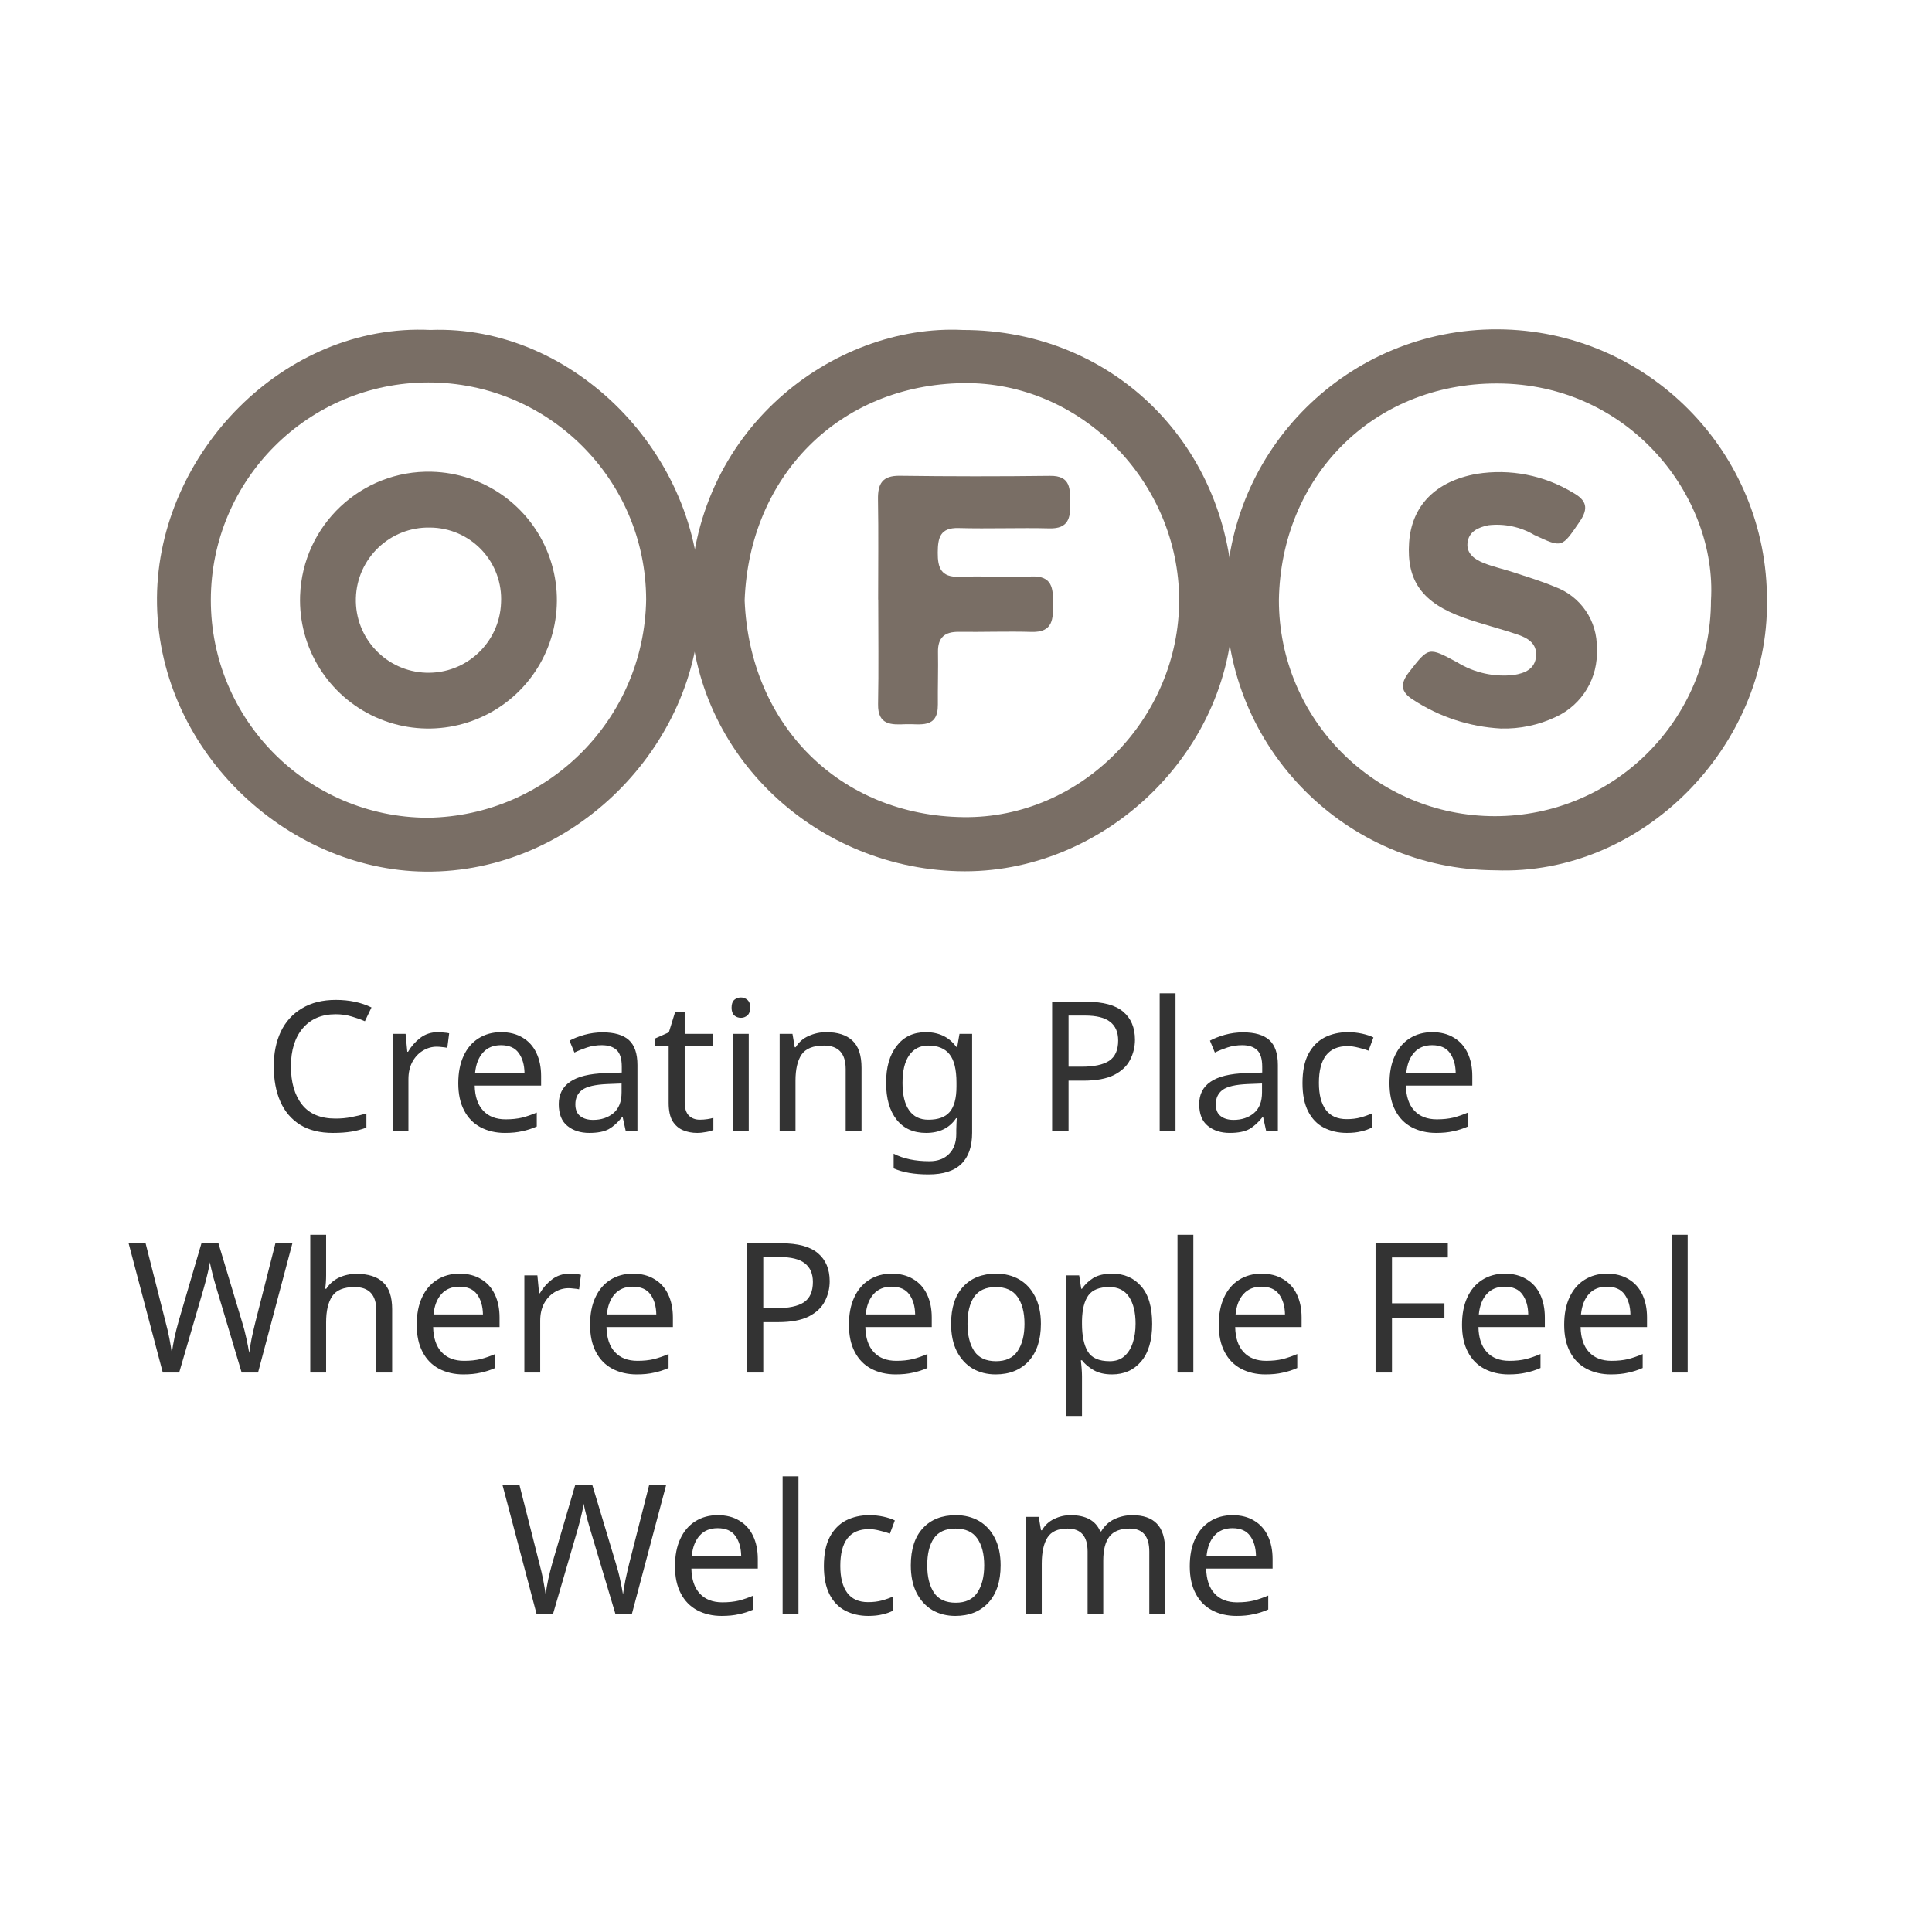
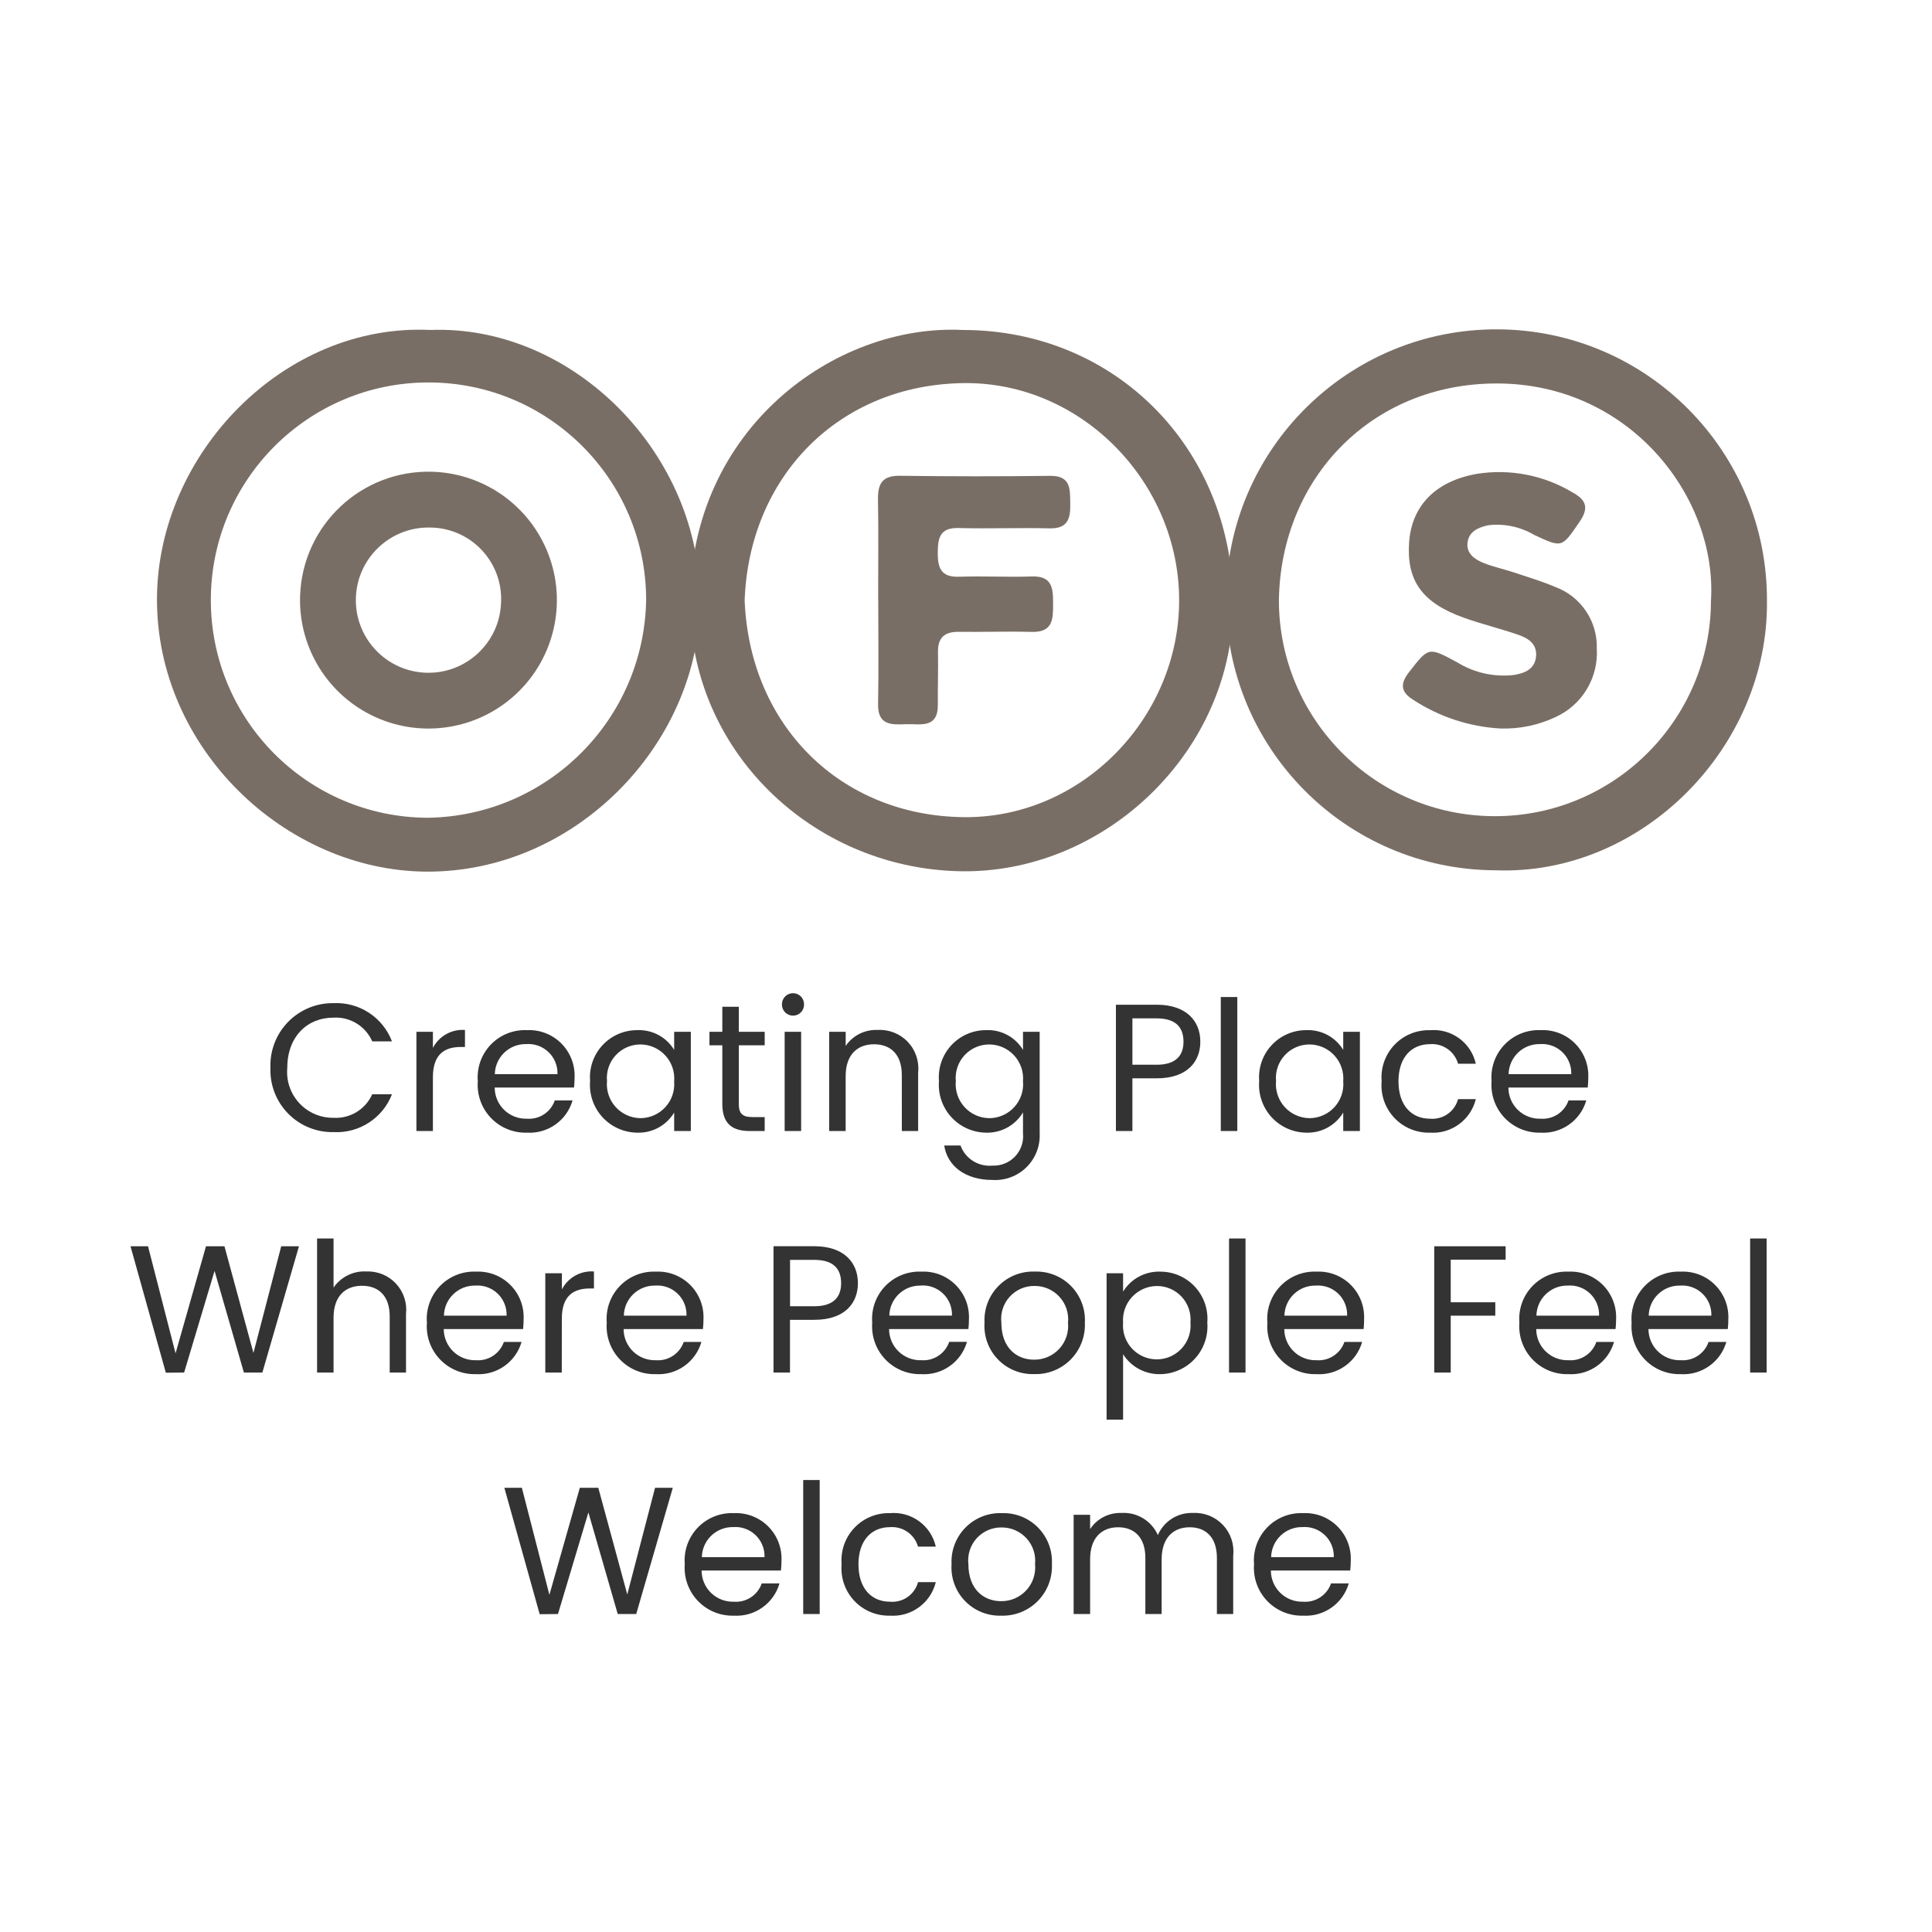
<svg xmlns="http://www.w3.org/2000/svg" width="160" height="160" viewBox="0 0 160 160">
  <g id="ofs" transform="translate(-10832 2986)">
    <rect id="Rectangle_459" data-name="Rectangle 459" width="160" height="160" transform="translate(10832 -2986)" fill="none" />
-     <text id="Creating_Place_Where_People_Feel_Welcome_" data-name="Creating Place  Where People Feel Welcome " transform="translate(10910.969 -2892.333)" fill="#333" font-size="15" font-family="Poppins-Regular, Poppins">
-       <tspan x="-57.217" y="0">Creating Place </tspan>
-       <tspan x="-68.505" y="20">Where People Feel</tspan>
-       <tspan x="-37.545" y="40">Welcome </tspan>
-     </text>
+     <path id="Path_13" data-name="Path 13" d="M-56.572-5.235A5.129,5.129,0,0,0-51.352.09a4.917,4.917,0,0,0,4.845-3.135h-1.635a3.3,3.3,0,0,1-3.21,1.95,3.792,3.792,0,0,1-3.825-4.14c0-2.565,1.635-4.155,3.825-4.155a3.289,3.289,0,0,1,3.21,1.965h1.635a4.921,4.921,0,0,0-4.845-3.165A5.154,5.154,0,0,0-56.572-5.235Zm13.455.765c0-1.9.99-2.49,2.295-2.49h.36V-8.37a2.768,2.768,0,0,0-2.655,1.485V-8.22h-1.365V0h1.365Zm7.725-2.73A2.412,2.412,0,0,1-32.8-4.71h-5.19A2.546,2.546,0,0,1-35.392-7.2Zm3.84,4.665h-1.47a2.259,2.259,0,0,1-2.31,1.515A2.584,2.584,0,0,1-38-3.6h6.57a7.4,7.4,0,0,0,.045-.825,3.768,3.768,0,0,0-3.945-3.93A3.911,3.911,0,0,0-39.4-4.125,3.96,3.96,0,0,0-35.332.135,3.7,3.7,0,0,0-31.552-2.535ZM-30.1-4.14A3.953,3.953,0,0,0-26.212.135,3.433,3.433,0,0,0-23.137-1.53V0h1.38V-8.22h-1.38v1.5A3.411,3.411,0,0,0-26.2-8.355,3.9,3.9,0,0,0-30.1-4.14Zm6.96.015a2.813,2.813,0,0,1-2.79,3.06A2.815,2.815,0,0,1-28.7-4.14a2.775,2.775,0,0,1,2.775-3.03A2.816,2.816,0,0,1-23.137-4.125Zm3.99,1.875c0,1.65.825,2.25,2.28,2.25h1.23V-1.155h-1.005c-.84,0-1.14-.285-1.14-1.095V-7.1h2.145V-8.22h-2.145v-2.07h-1.365v2.07h-1.065V-7.1h1.065ZM-13.987,0h1.365V-8.22h-1.365Zm.705-9.555a.91.91,0,0,0,.9-.93.91.91,0,0,0-.9-.93.916.916,0,0,0-.93.93A.916.916,0,0,0-13.282-9.555Zm9,9.555h1.35V-4.845A3.189,3.189,0,0,0-6.292-8.37a3.037,3.037,0,0,0-2.64,1.32V-8.22H-10.3V0h1.365V-4.545c0-1.77.96-2.64,2.355-2.64,1.38,0,2.295.855,2.295,2.535Zm3.075-4.14A3.956,3.956,0,0,0,2.692.135a3.435,3.435,0,0,0,3.06-1.68V.18A2.44,2.44,0,0,1,3.2,2.865,2.552,2.552,0,0,1,.577,1.2H-.773C-.5,2.955,1.042,4.05,3.2,4.05A3.685,3.685,0,0,0,7.132.18v-8.4H5.752v1.5a3.388,3.388,0,0,0-3.06-1.635A3.9,3.9,0,0,0-1.208-4.14Zm6.96.015a2.813,2.813,0,0,1-2.79,3.06A2.815,2.815,0,0,1,.187-4.14,2.775,2.775,0,0,1,2.962-7.17,2.816,2.816,0,0,1,5.752-4.125Zm9.06-1.365V-9.33h2.01c1.56,0,2.22.72,2.22,1.935,0,1.17-.66,1.905-2.22,1.905ZM20.437-7.4c0-1.71-1.155-3.06-3.615-3.06H13.447V0h1.365V-4.365h2.01C19.417-4.365,20.437-5.805,20.437-7.4ZM22.132,0H23.5V-11.1H22.132Zm3.18-4.14A3.953,3.953,0,0,0,29.2.135,3.433,3.433,0,0,0,32.272-1.53V0h1.38V-8.22h-1.38v1.5a3.411,3.411,0,0,0-3.06-1.635A3.9,3.9,0,0,0,25.312-4.14Zm6.96.015a2.813,2.813,0,0,1-2.79,3.06A2.815,2.815,0,0,1,26.707-4.14a2.775,2.775,0,0,1,2.775-3.03A2.816,2.816,0,0,1,32.272-4.125Zm3.18,0A3.915,3.915,0,0,0,39.457.135,3.656,3.656,0,0,0,43.252-2.64h-1.47a2.205,2.205,0,0,1-2.325,1.62c-1.5,0-2.61-1.065-2.61-3.1,0-2.01,1.11-3.075,2.61-3.075a2.239,2.239,0,0,1,2.325,1.62h1.47a3.572,3.572,0,0,0-3.795-2.775A3.905,3.905,0,0,0,35.452-4.125ZM48.562-7.2a2.412,2.412,0,0,1,2.595,2.49h-5.19A2.546,2.546,0,0,1,48.562-7.2ZM52.4-2.535h-1.47a2.259,2.259,0,0,1-2.31,1.515,2.584,2.584,0,0,1-2.67-2.58h6.57a7.4,7.4,0,0,0,.045-.825,3.768,3.768,0,0,0-3.945-3.93,3.911,3.911,0,0,0-4.065,4.23A3.96,3.96,0,0,0,48.622.135,3.7,3.7,0,0,0,52.4-2.535ZM-65.235,20.015-63.72,20l2.52-8.415L-58.77,20h1.53l3.03-10.455h-1.47l-2.3,8.835-2.4-8.835h-1.53l-2.52,8.865-2.28-8.865H-68.16ZM-52.71,20h1.365V15.455c0-1.77.96-2.64,2.355-2.64s2.295.855,2.295,2.535V20h1.35V15.155A3.171,3.171,0,0,0-48.63,11.63a3.093,3.093,0,0,0-2.715,1.335V8.9H-52.71Zm13.1-7.2a2.412,2.412,0,0,1,2.595,2.49h-5.19A2.546,2.546,0,0,1-39.615,12.8Zm3.84,4.665h-1.47a2.259,2.259,0,0,1-2.31,1.515,2.584,2.584,0,0,1-2.67-2.58h6.57a7.4,7.4,0,0,0,.045-.825,3.768,3.768,0,0,0-3.945-3.93,3.911,3.911,0,0,0-4.065,4.23,3.96,3.96,0,0,0,4.065,4.26A3.7,3.7,0,0,0-35.775,17.465Zm3.33-1.935c0-1.9.99-2.49,2.3-2.49h.36V11.63a2.768,2.768,0,0,0-2.655,1.485V11.78H-33.81V20h1.365Zm7.725-2.73a2.412,2.412,0,0,1,2.6,2.49h-5.19A2.546,2.546,0,0,1-24.72,12.8Zm3.84,4.665h-1.47a2.259,2.259,0,0,1-2.31,1.515,2.584,2.584,0,0,1-2.67-2.58h6.57a7.4,7.4,0,0,0,.045-.825,3.768,3.768,0,0,0-3.945-3.93,3.911,3.911,0,0,0-4.065,4.23,3.96,3.96,0,0,0,4.065,4.26A3.7,3.7,0,0,0-20.88,17.465Zm7.335-2.955V10.67h2.01c1.56,0,2.22.72,2.22,1.935,0,1.17-.66,1.905-2.22,1.905ZM-7.92,12.6c0-1.71-1.155-3.06-3.615-3.06H-14.91V20h1.365V15.635h2.01C-8.94,15.635-7.92,14.195-7.92,12.6Zm5.19.195a2.412,2.412,0,0,1,2.6,2.49h-5.19A2.546,2.546,0,0,1-2.73,12.8Zm3.84,4.665H-.36A2.259,2.259,0,0,1-2.67,18.98,2.584,2.584,0,0,1-5.34,16.4H1.23a7.4,7.4,0,0,0,.045-.825,3.768,3.768,0,0,0-3.945-3.93,3.911,3.911,0,0,0-4.065,4.23,3.96,3.96,0,0,0,4.065,4.26A3.7,3.7,0,0,0,1.11,17.465Zm9.765-1.59a4.012,4.012,0,0,0-4.155-4.23,4.02,4.02,0,0,0-4.155,4.23,3.991,3.991,0,0,0,4.1,4.26A4.076,4.076,0,0,0,10.875,15.875Zm-6.915,0A2.725,2.725,0,0,1,6.7,12.83,2.762,2.762,0,0,1,9.48,15.875a2.791,2.791,0,0,1-2.82,3.06C5.235,18.935,3.96,17.96,3.96,15.875ZM14.04,13.3V11.78H12.675V23.9H14.04V18.485a3.556,3.556,0,0,0,3.075,1.65,3.956,3.956,0,0,0,3.9-4.275,3.9,3.9,0,0,0-3.9-4.215A3.472,3.472,0,0,0,14.04,13.3Zm5.58,2.565a2.8,2.8,0,1,1-5.58.015,2.825,2.825,0,0,1,2.79-3.045A2.778,2.778,0,0,1,19.62,15.86ZM22.815,20H24.18V8.9H22.815ZM30,12.8a2.412,2.412,0,0,1,2.595,2.49H27.4A2.546,2.546,0,0,1,30,12.8Zm3.84,4.665H32.37a2.259,2.259,0,0,1-2.31,1.515,2.584,2.584,0,0,1-2.67-2.58h6.57A7.4,7.4,0,0,0,34,15.575a3.768,3.768,0,0,0-3.945-3.93,3.911,3.911,0,0,0-4.065,4.23,3.96,3.96,0,0,0,4.065,4.26A3.7,3.7,0,0,0,33.84,17.465ZM39.81,20h1.365V15.29h3.69V14.18h-3.69V10.655H45.72V9.545H39.81Zm11.055-7.2a2.412,2.412,0,0,1,2.595,2.49H48.27A2.546,2.546,0,0,1,50.865,12.8Zm3.84,4.665h-1.47a2.259,2.259,0,0,1-2.31,1.515,2.584,2.584,0,0,1-2.67-2.58h6.57a7.4,7.4,0,0,0,.045-.825,3.768,3.768,0,0,0-3.945-3.93,3.911,3.911,0,0,0-4.065,4.23,3.96,3.96,0,0,0,4.065,4.26A3.7,3.7,0,0,0,54.7,17.465Zm5.46-4.665a2.412,2.412,0,0,1,2.595,2.49H57.57A2.546,2.546,0,0,1,60.165,12.8ZM64,17.465h-1.47a2.259,2.259,0,0,1-2.31,1.515,2.584,2.584,0,0,1-2.67-2.58h6.57a7.4,7.4,0,0,0,.045-.825,3.768,3.768,0,0,0-3.945-3.93,3.911,3.911,0,0,0-4.065,4.23,3.96,3.96,0,0,0,4.065,4.26A3.7,3.7,0,0,0,64,17.465ZM65.97,20h1.365V8.9H65.97ZM-34.275,40.015-32.76,40l2.52-8.415L-27.81,40h1.53l3.03-10.455h-1.47l-2.3,8.835-2.4-8.835h-1.53l-2.52,8.865-2.28-8.865H-37.2Zm16.02-7.215a2.412,2.412,0,0,1,2.6,2.49h-5.19A2.546,2.546,0,0,1-18.255,32.8Zm3.84,4.665h-1.47a2.259,2.259,0,0,1-2.31,1.515,2.584,2.584,0,0,1-2.67-2.58h6.57a7.4,7.4,0,0,0,.045-.825,3.768,3.768,0,0,0-3.945-3.93,3.911,3.911,0,0,0-4.065,4.23,3.96,3.96,0,0,0,4.065,4.26A3.7,3.7,0,0,0-14.415,37.465ZM-12.45,40h1.365V28.9H-12.45Zm3.18-4.125a3.915,3.915,0,0,0,4,4.26,3.656,3.656,0,0,0,3.8-2.775H-2.94a2.205,2.205,0,0,1-2.325,1.62c-1.5,0-2.61-1.065-2.61-3.1,0-2.01,1.11-3.075,2.61-3.075A2.239,2.239,0,0,1-2.94,34.42h1.47a3.572,3.572,0,0,0-3.8-2.775A3.905,3.905,0,0,0-9.27,35.875Zm17.415,0a4.012,4.012,0,0,0-4.155-4.23,4.02,4.02,0,0,0-4.155,4.23,3.991,3.991,0,0,0,4.1,4.26A4.076,4.076,0,0,0,8.145,35.875Zm-6.915,0A2.725,2.725,0,0,1,3.975,32.83,2.762,2.762,0,0,1,6.75,35.875a2.791,2.791,0,0,1-2.82,3.06C2.505,38.935,1.23,37.96,1.23,35.875ZM21.81,40h1.35V35.155a3.182,3.182,0,0,0-3.33-3.525,3.043,3.043,0,0,0-2.91,1.83,3.093,3.093,0,0,0-3.015-1.83,2.972,2.972,0,0,0-2.595,1.335V31.78H9.945V40H11.31V35.47c0-1.77.945-2.655,2.325-2.655,1.35,0,2.25.855,2.25,2.535V40h1.35V35.47c0-1.77.945-2.655,2.325-2.655,1.35,0,2.25.855,2.25,2.535Zm7.08-7.2a2.412,2.412,0,0,1,2.6,2.49H26.3A2.546,2.546,0,0,1,28.89,32.8Zm3.84,4.665H31.26a2.259,2.259,0,0,1-2.31,1.515,2.584,2.584,0,0,1-2.67-2.58h6.57a7.4,7.4,0,0,0,.045-.825,3.768,3.768,0,0,0-3.945-3.93,3.911,3.911,0,0,0-4.065,4.23,3.96,3.96,0,0,0,4.065,4.26A3.7,3.7,0,0,0,32.73,37.465Z" transform="translate(10910.969 -2892.333)" fill="#333" />
    <g id="OFS-01" transform="translate(10845 -2958.731)">
      <path id="Path_71" data-name="Path 71" d="M542.952,262.823a22.4,22.4,0,1,1,22.512-22.28C565.592,252.555,555.167,263.3,542.952,262.823Zm17.877-22.354c.512-8.511-6.673-17.948-17.716-17.963-10.348-.014-17.9,7.794-18.068,17.926a17.891,17.891,0,1,0,35.782.037Z" transform="translate(-432.132 -218.018)" fill="#796e65" />
      <path id="Path_72" data-name="Path 72" d="M357.393,218.172c12.621,0,22.211,9.75,22.39,22.382.178,12.438-10.677,22.778-22.786,22.44-12.133-.333-22.25-10.022-22.188-22.36C334.885,226.375,346.782,217.649,357.393,218.172Zm-18.064,22.379c.41,10.371,7.917,17.838,18.112,17.967,9.8.124,17.879-8.231,17.871-17.978s-8.1-18.106-17.882-17.967c-10.272.147-17.712,7.692-18.1,17.978Z" transform="translate(-290.661 -218.114)" fill="#796e65" />
      <path id="Path_73" data-name="Path 73" d="M172.093,218.17c11.79-.451,22.476,10.279,22.324,22.678-.144,11.71-10.417,22.3-22.742,22.18-11.627-.116-22.324-10.25-22.228-22.695C149.542,228.38,159.982,217.587,172.093,218.17ZM189.958,240.5a18.025,18.025,0,1,0-18.079,18.067A18.354,18.354,0,0,0,189.958,240.5Z" transform="translate(-149.447 -218.113)" fill="#796e65" />
      <path id="Path_74" data-name="Path 74" d="M582.088,281.932a14.691,14.691,0,0,1-7.257-2.383c-1.054-.658-1.077-1.342-.327-2.3,1.619-2.073,1.583-2.09,3.986-.794a7.327,7.327,0,0,0,4.694,1.041c.867-.141,1.763-.471,1.833-1.592.061-1.01-.683-1.458-1.467-1.73-1.483-.515-3.017-.882-4.495-1.408-3.473-1.237-4.777-3.069-4.556-6.25.213-3.031,2.181-5.065,5.6-5.673a11.785,11.785,0,0,1,7.977,1.561c1.118.622,1.309,1.287.545,2.4-1.483,2.162-1.422,2.183-3.75,1.1a6.1,6.1,0,0,0-3.806-.808c-.822.167-1.644.518-1.732,1.486-.083.88.618,1.353,1.333,1.638.811.327,1.68.509,2.513.786,1.132.377,2.281.719,3.377,1.184a5.273,5.273,0,0,1,3.487,5.126,5.843,5.843,0,0,1-3.383,5.652A9.959,9.959,0,0,1,582.088,281.932Z" transform="translate(-470.803 -248.868)" fill="#796e65" />
      <path id="Path_75" data-name="Path 75" d="M391.511,272.111c0-2.765.033-5.53-.014-8.292-.023-1.3.357-1.979,1.81-1.959q6.219.083,12.441.006c1.75-.023,1.649,1.121,1.672,2.286.023,1.193-.157,2.1-1.71,2.062-2.51-.063-5.026.042-7.539-.027-1.539-.042-1.716.813-1.724,2.034-.008,1.257.266,2.053,1.766,2,2.009-.069,4.022.044,6.031-.023,1.677-.055,1.755.968,1.755,2.212,0,1.276.025,2.432-1.783,2.38-2.009-.058-4.022.019-6.031-.006-1.176-.014-1.741.482-1.718,1.682.025,1.445-.025,2.889-.011,4.333.019,2.057-1.494,1.583-2.677,1.636s-2.306.078-2.275-1.658c.055-2.889.014-5.779.014-8.667Z" transform="translate(-331.786 -249.727)" fill="#796e65" />
      <path id="Path_76" data-name="Path 76" d="M203.168,260.645a10.636,10.636,0,1,1-10.907,10.26,10.636,10.636,0,0,1,10.907-10.26Zm-.144,4.622a6.014,6.014,0,1,0,5.878,6.238,5.917,5.917,0,0,0-5.878-6.238Z" transform="translate(-180.408 -248.847)" fill="#796e65" />
    </g>
  </g>
</svg>
